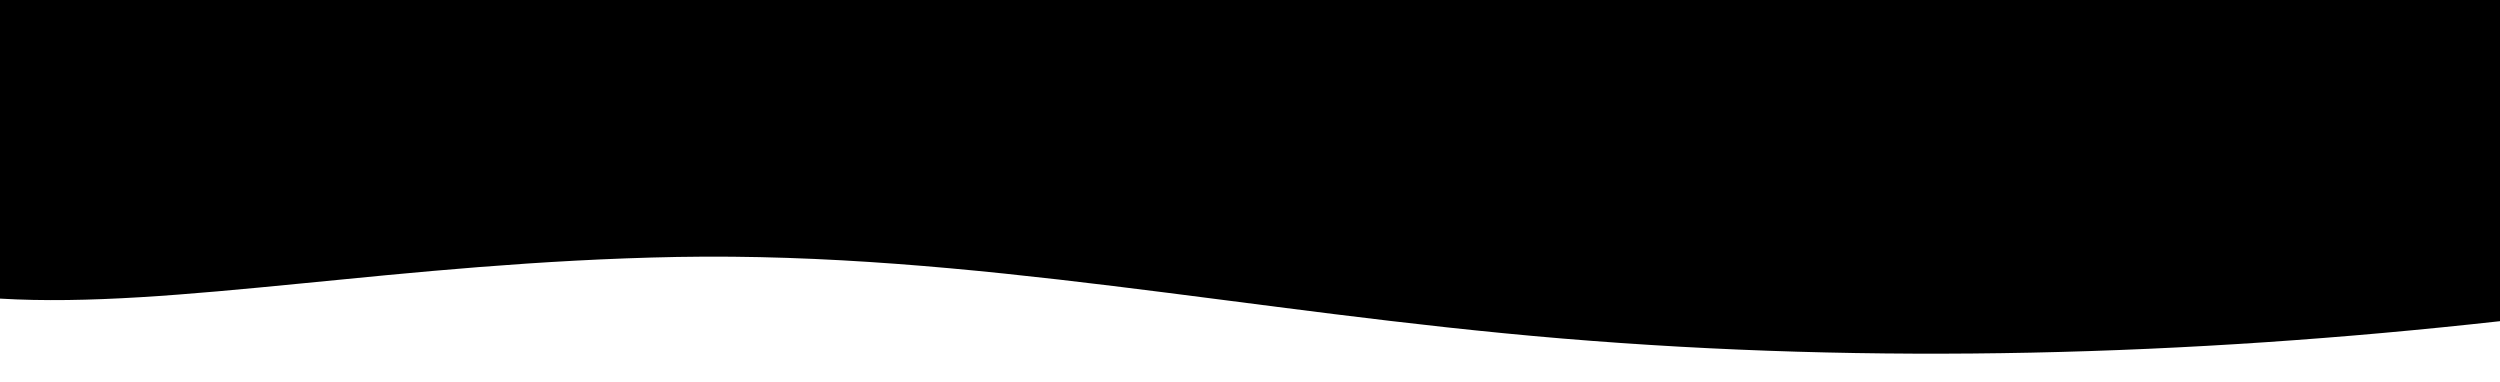
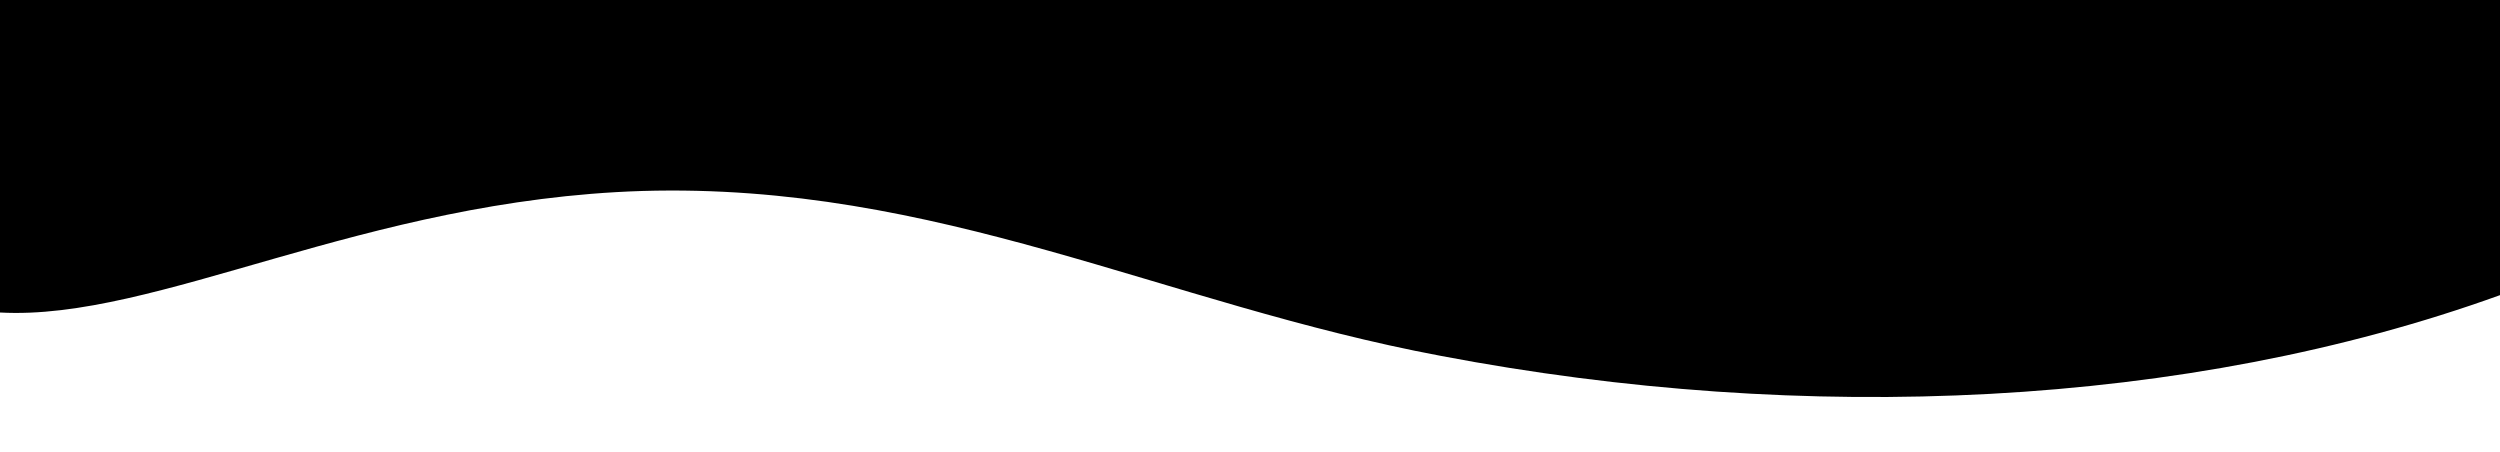
- <svg xmlns="http://www.w3.org/2000/svg" viewBox="0 0 1440 220" preserveAspectRatio="none">
-   <path fill="black" d="M0,0        H1440        V185        C1260,205 1080,210 900,195        C720,180 560,145 390,148        C230,151 100,178 0,172        Z" />
+ <svg xmlns="http://www.w3.org/2000/svg" viewBox="0 0 1440 260" preserveAspectRatio="none">
+   <path fill="black" d="M0,0        H1440        V170        C1260,235 1040,245 830,205        C670,175 540,105 370,110        C210,115 90,185 0,180        Z" />
</svg>
